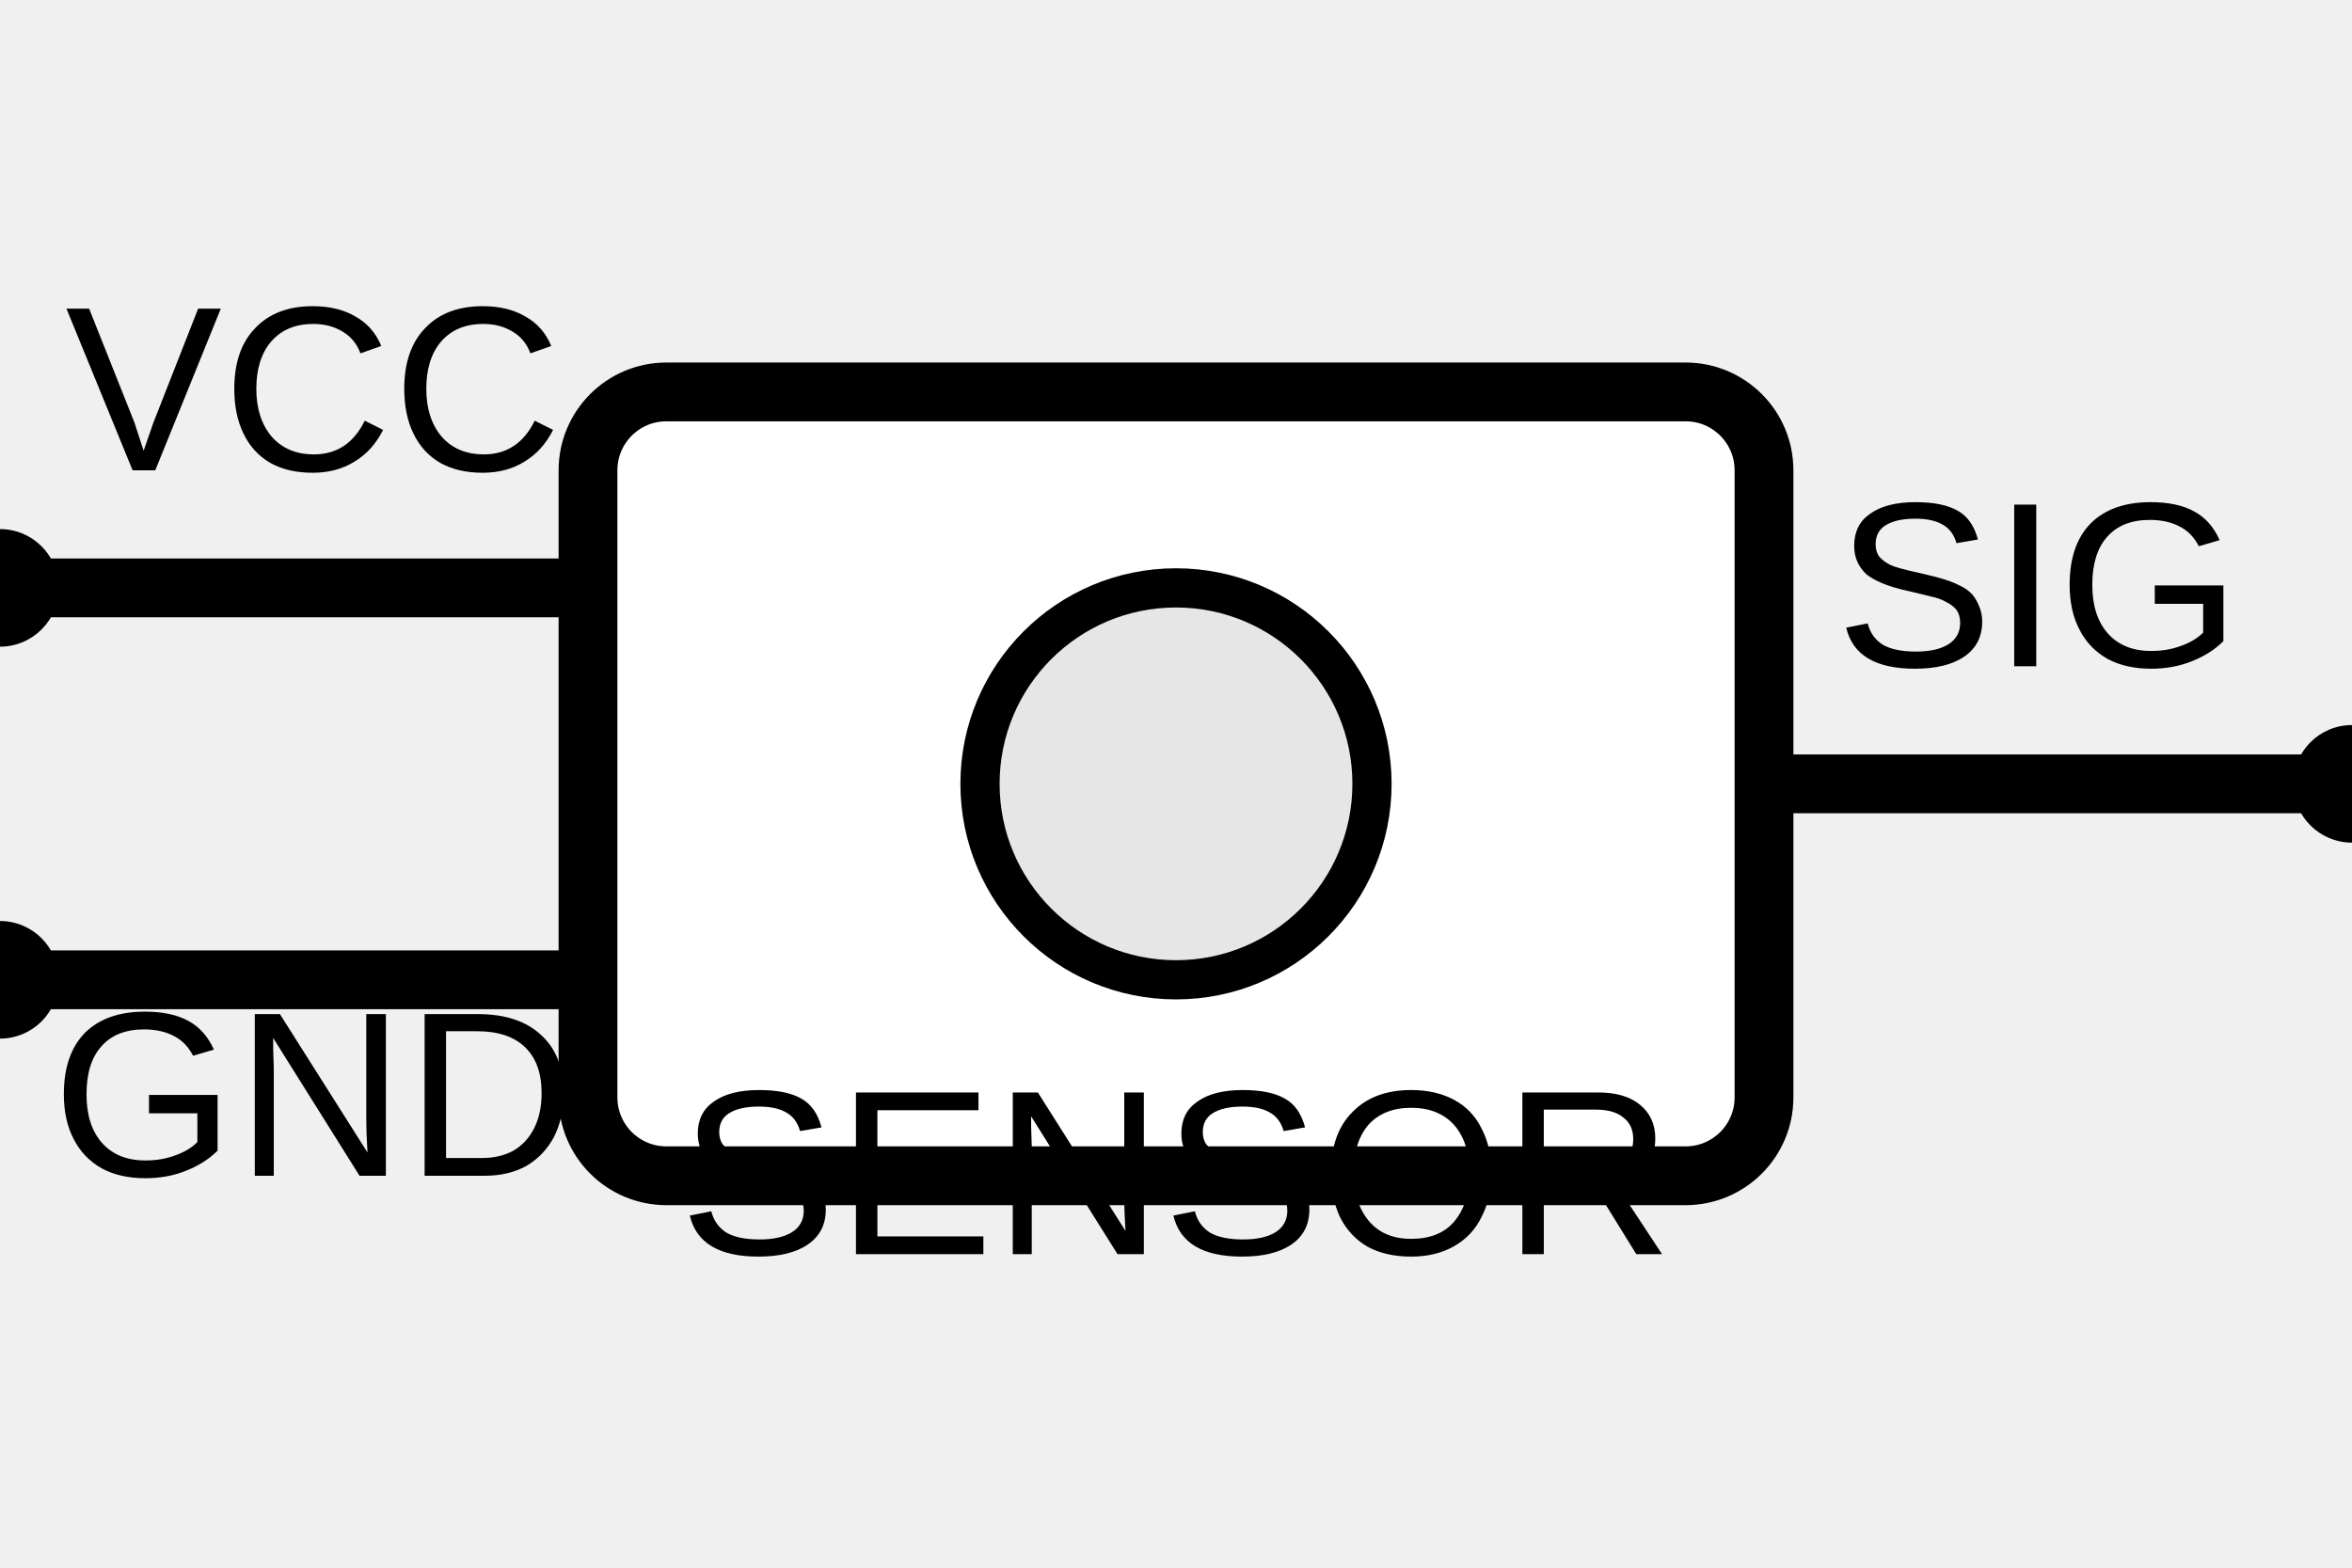
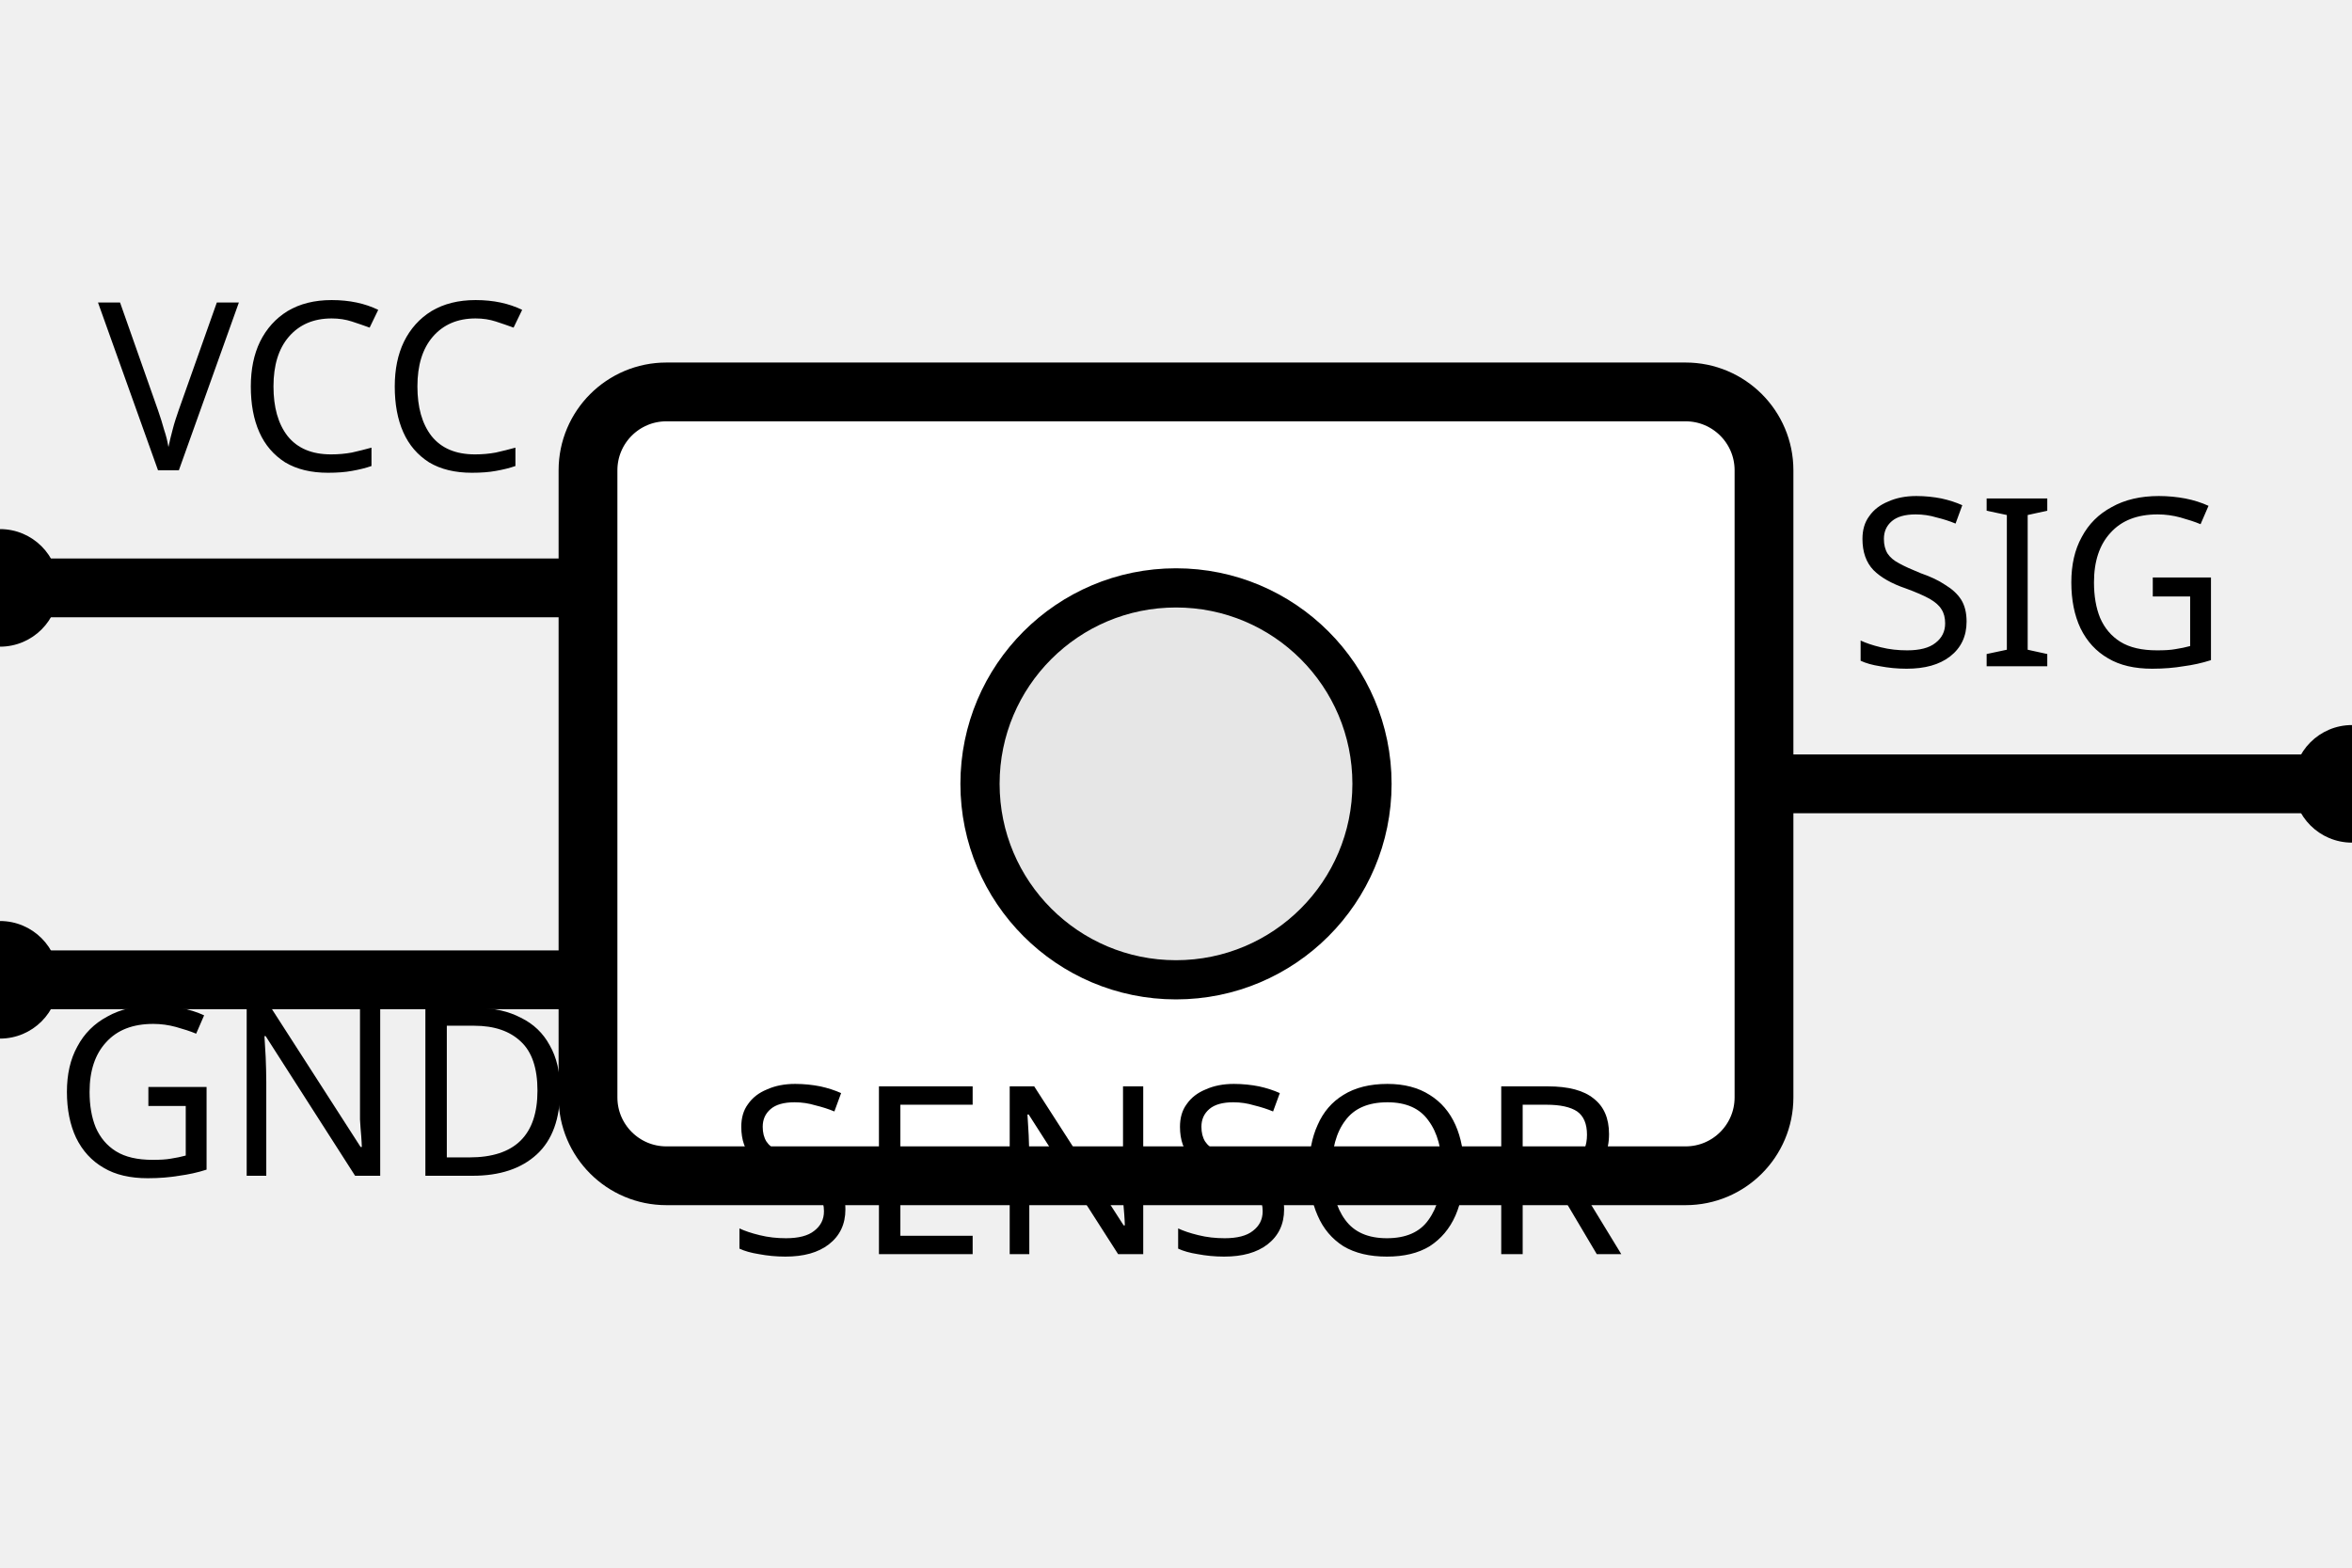
<svg xmlns="http://www.w3.org/2000/svg" width="60" height="40" viewBox="0 0 60 40">
  <rect x="15" y="10" width="30" height="20" fill="#FFFFFF" stroke="#000000" stroke-width="1.5" rx="2" />
  <circle cx="30" cy="20" r="5" fill="#E6E6E6" stroke="#000000" stroke-width="1" />
  <line x1="0" y1="15" x2="15" y2="15" stroke="#000000" stroke-width="1.5" />
-   <text x="8" y="12" font-family="Arial" font-size="6" text-anchor="middle" fill="#000000">VCC</text>
+   <text x="8" y="12" font-family="'DM Sans', sans-serif" font-size="6" text-anchor="middle" fill="#000000">VCC</text>
  <line x1="0" y1="25" x2="15" y2="25" stroke="#000000" stroke-width="1.5" />
-   <text x="8" y="30" font-family="Arial" font-size="6" text-anchor="middle" fill="#000000">GND</text>
+   <text x="8" y="30" font-family="'DM Sans', sans-serif" font-size="6" text-anchor="middle" fill="#000000">GND</text>
  <line x1="45" y1="20" x2="60" y2="20" stroke="#000000" stroke-width="1.5" />
-   <text x="52" y="17" font-family="Arial" font-size="6" text-anchor="middle" fill="#000000">SIG</text>
-   <text x="30" y="32" font-family="Arial" font-size="6" text-anchor="middle" fill="#000000">SENSOR</text>
+   <text x="52" y="17" font-family="'DM Sans', sans-serif" font-size="6" text-anchor="middle" fill="#000000">SIG</text>
+   <text x="30" y="32" font-family="'DM Sans', sans-serif" font-size="6" text-anchor="middle" fill="#000000">SENSOR</text>
  <circle id="pin" cx="0" cy="15" r="1.5" fill="#000000" />
  <circle id="pin" cx="0" cy="25" r="1.5" fill="#000000" />
  <circle id="pin" cx="60" cy="20" r="1.5" fill="#000000" />
</svg>
